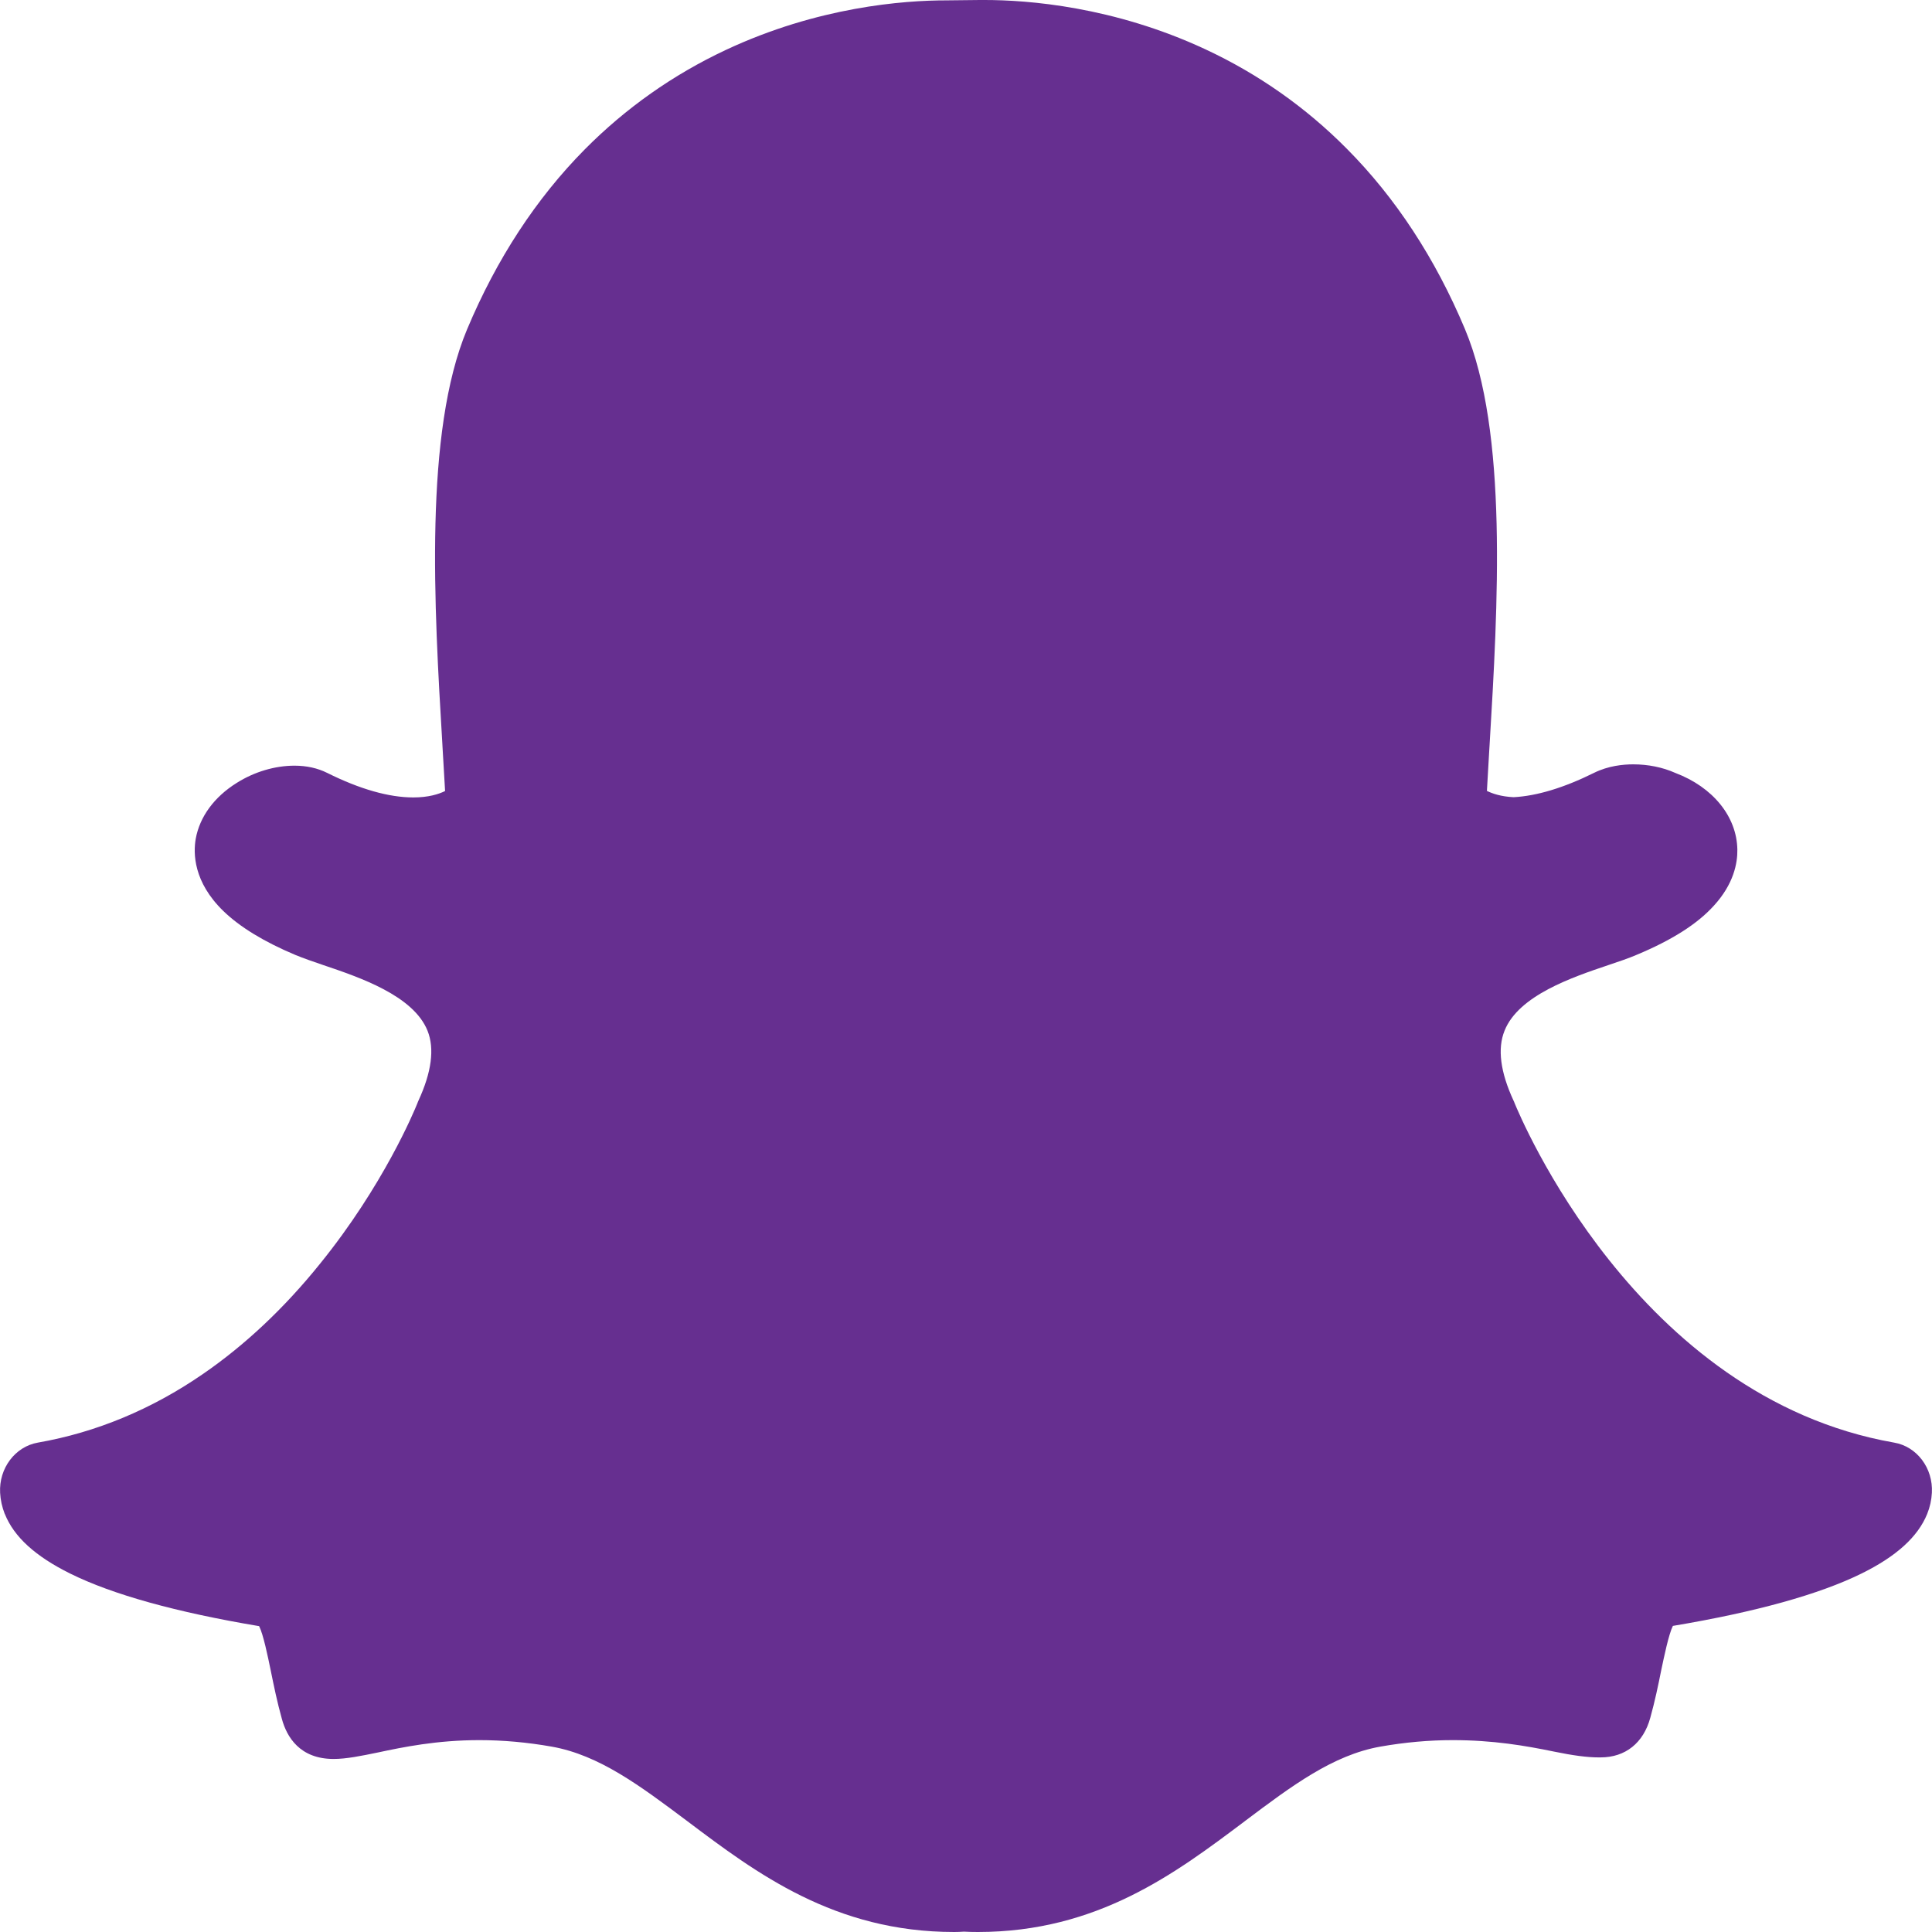
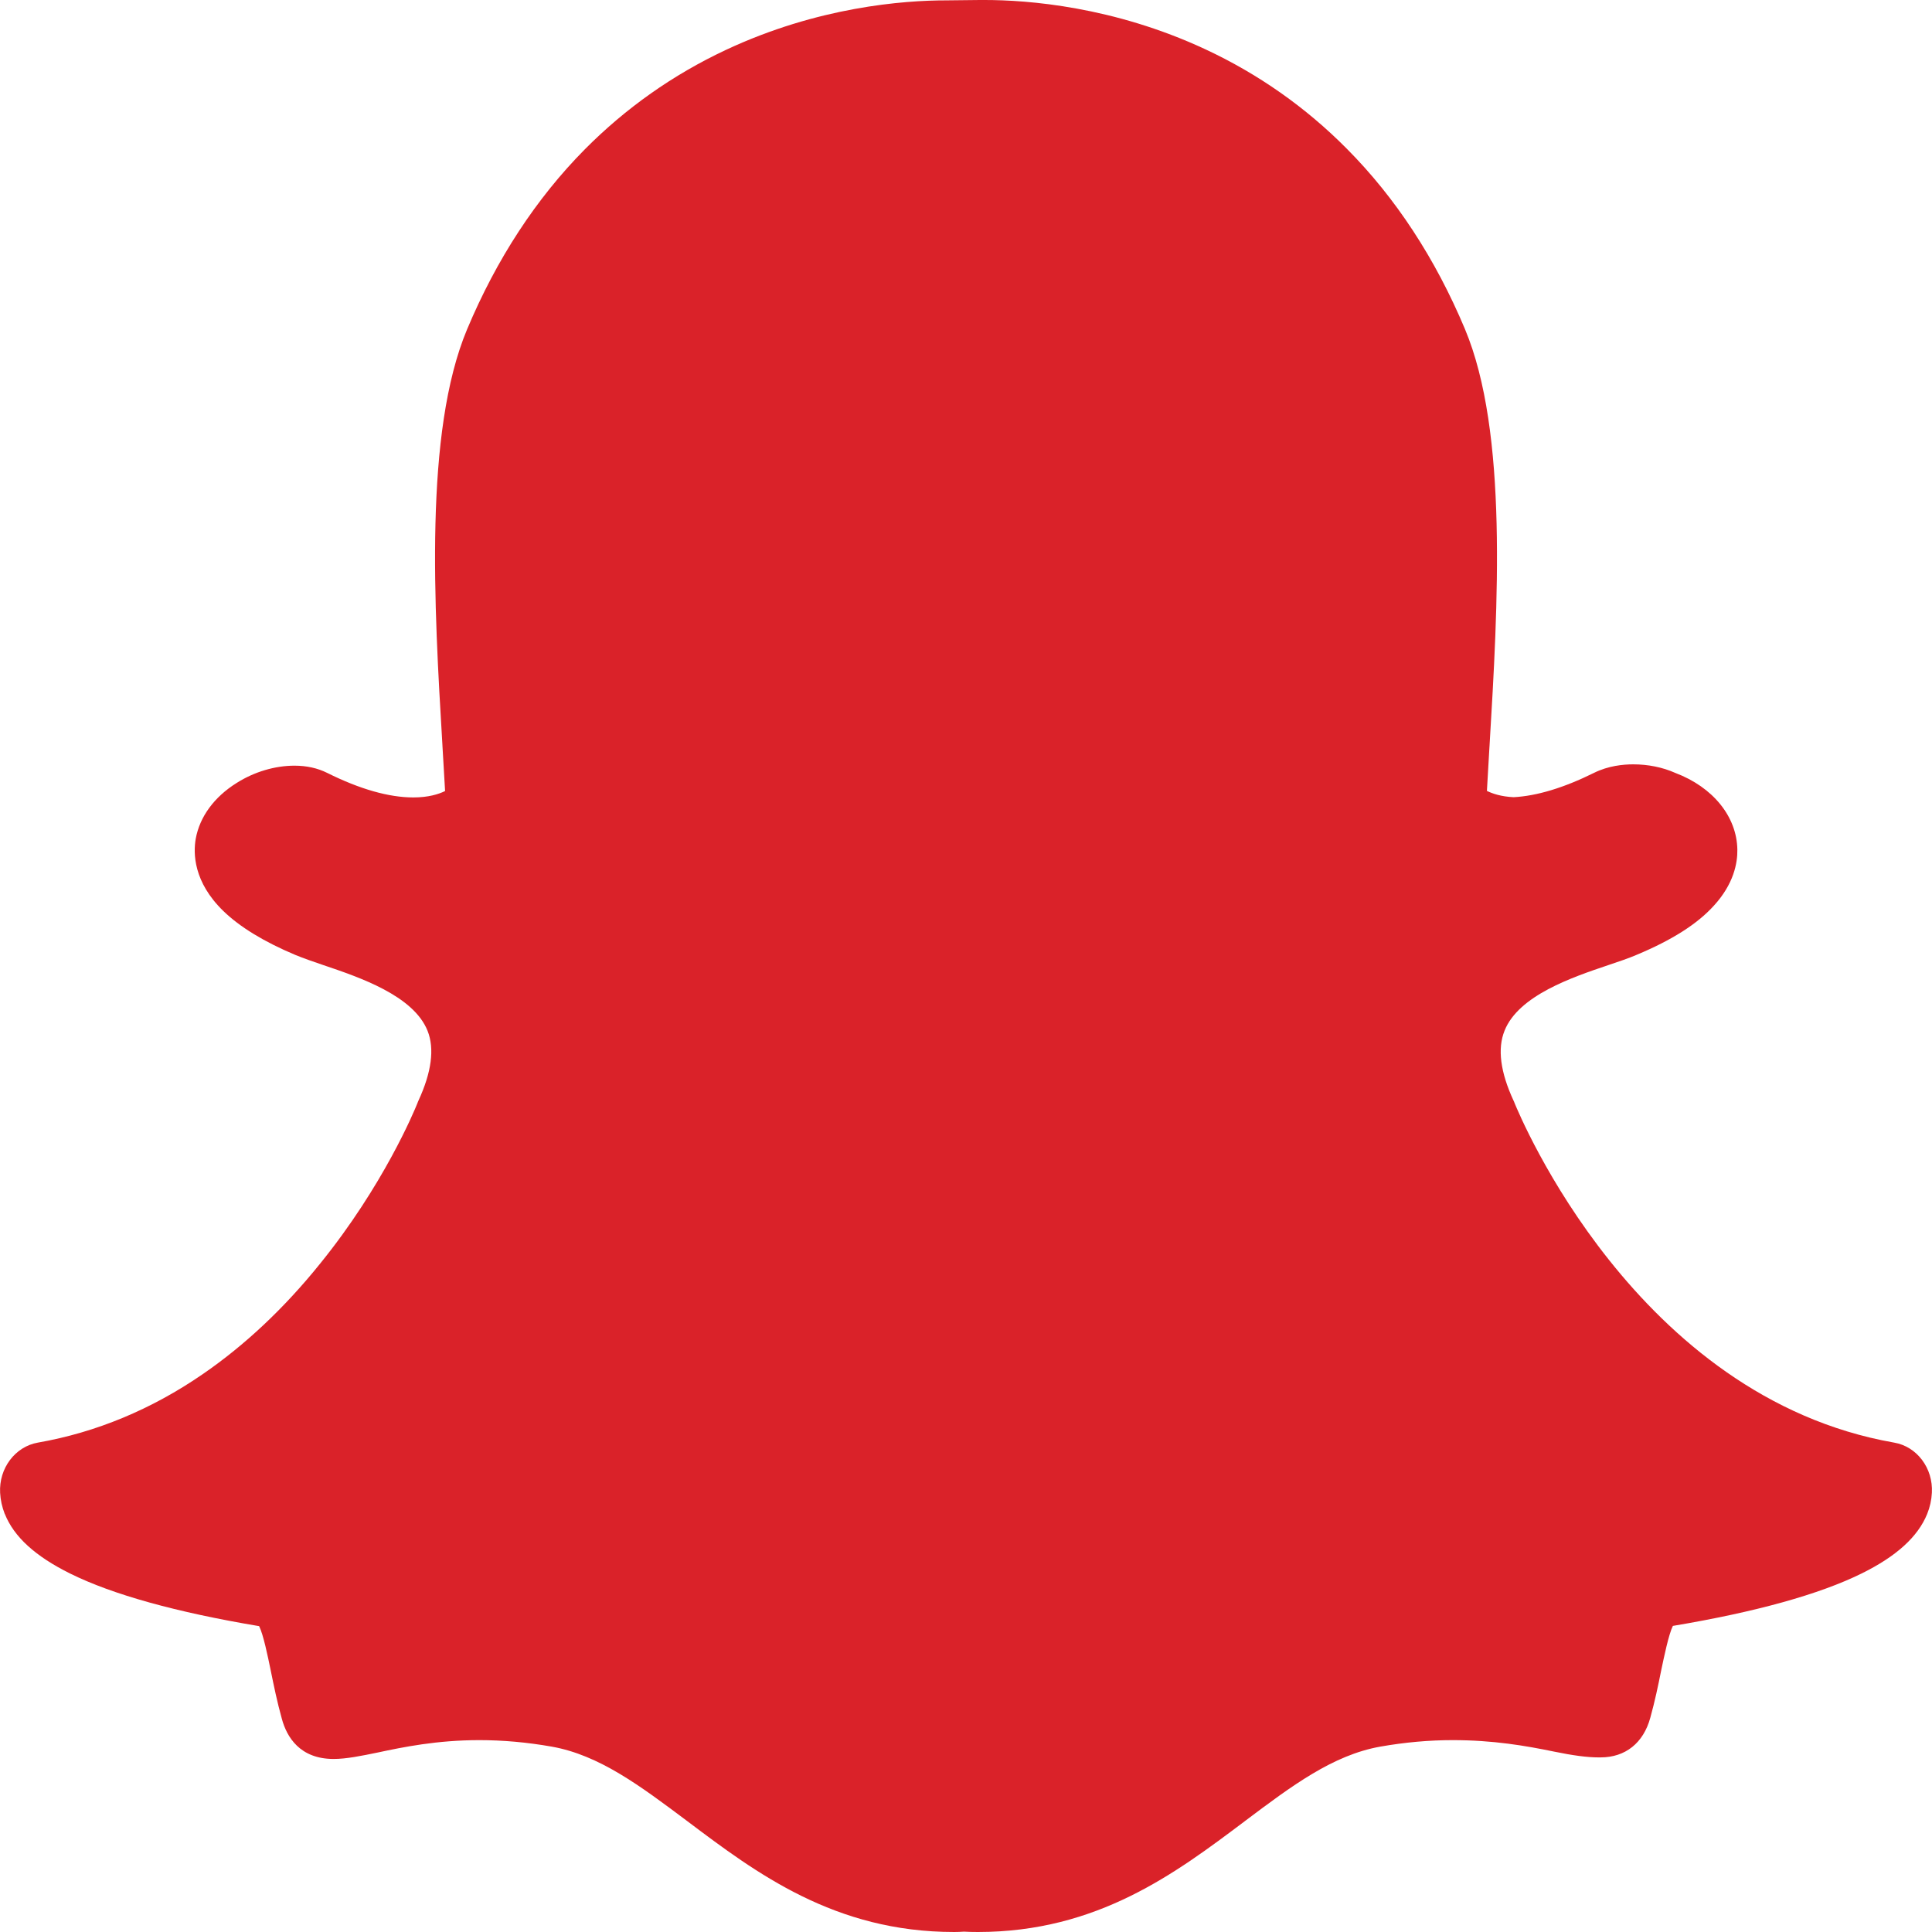
<svg xmlns="http://www.w3.org/2000/svg" width="16" height="16" viewBox="0 0 16 16" fill="none">
-   <path d="M8.154 0H8.153C8.139 0 8.127 0 8.114 0C8.016 0.001 7.854 0.003 7.839 0.003C7.484 0.003 6.773 0.056 6.01 0.414C5.573 0.619 5.181 0.896 4.843 1.237C4.44 1.644 4.112 2.146 3.868 2.728C3.511 3.581 3.595 5.017 3.664 6.171V6.173C3.671 6.297 3.679 6.426 3.686 6.551C3.633 6.577 3.548 6.604 3.423 6.604C3.221 6.604 2.981 6.536 2.71 6.401C2.63 6.361 2.539 6.341 2.439 6.341C2.278 6.341 2.107 6.391 1.96 6.484C1.774 6.6 1.654 6.764 1.621 6.946C1.6 7.066 1.601 7.303 1.849 7.544C1.986 7.677 2.186 7.799 2.445 7.908C2.513 7.936 2.594 7.964 2.679 7.993C2.975 8.093 3.424 8.244 3.541 8.537C3.6 8.685 3.574 8.88 3.465 9.116C3.462 9.123 3.459 9.129 3.457 9.136C3.43 9.203 3.175 9.818 2.651 10.465C2.354 10.834 2.027 11.141 1.679 11.38C1.255 11.672 0.795 11.863 0.314 11.947C0.125 11.98 -0.01 12.16 0.001 12.363C0.004 12.422 0.017 12.48 0.039 12.537C0.039 12.537 0.04 12.537 0.04 12.538C0.116 12.728 0.293 12.889 0.582 13.032C0.934 13.206 1.46 13.352 2.146 13.467C2.181 13.537 2.217 13.713 2.242 13.834C2.268 13.962 2.295 14.094 2.334 14.234C2.375 14.386 2.484 14.567 2.763 14.567C2.868 14.567 2.99 14.542 3.131 14.513C3.337 14.469 3.618 14.411 3.97 14.411C4.165 14.411 4.367 14.429 4.57 14.465C4.963 14.535 5.301 14.789 5.692 15.082C6.264 15.513 6.912 16 7.902 16C7.929 16 7.956 15.999 7.983 15.997C8.015 15.999 8.056 16 8.099 16C9.089 16 9.736 15.513 10.308 15.083L10.309 15.082C10.7 14.788 11.038 14.535 11.43 14.465C11.633 14.429 11.835 14.411 12.03 14.411C12.366 14.411 12.632 14.457 12.87 14.506C13.025 14.538 13.145 14.554 13.238 14.554H13.247H13.256C13.46 14.554 13.61 14.435 13.667 14.226C13.705 14.089 13.732 13.96 13.758 13.83C13.782 13.717 13.819 13.536 13.854 13.465C14.54 13.35 15.067 13.204 15.419 13.03C15.706 12.888 15.883 12.727 15.96 12.538C15.983 12.481 15.996 12.422 15.999 12.362C16.01 12.159 15.875 11.979 15.686 11.947C13.547 11.572 12.584 9.234 12.543 9.135C12.541 9.128 12.538 9.122 12.535 9.116C12.425 8.879 12.4 8.684 12.46 8.536C12.576 8.243 13.024 8.092 13.321 7.992C13.407 7.963 13.488 7.936 13.555 7.907C13.847 7.785 14.056 7.652 14.193 7.501C14.358 7.321 14.39 7.148 14.388 7.035C14.383 6.762 14.186 6.519 13.874 6.401C13.769 6.354 13.648 6.33 13.526 6.33C13.442 6.33 13.319 6.342 13.202 6.4C12.952 6.524 12.727 6.592 12.535 6.602C12.432 6.597 12.361 6.573 12.314 6.55C12.32 6.444 12.327 6.334 12.333 6.22L12.336 6.171C12.405 5.016 12.49 3.579 12.132 2.725C11.887 2.141 11.558 1.638 11.153 1.231C10.814 0.889 10.42 0.612 9.982 0.408C9.22 0.053 8.51 0 8.154 0Z" fill="#662F90" />
+   <path d="M8.154 0H8.153C8.139 0 8.127 0 8.114 0C8.016 0.001 7.854 0.003 7.839 0.003C7.484 0.003 6.773 0.056 6.01 0.414C5.573 0.619 5.181 0.896 4.843 1.237C4.44 1.644 4.112 2.146 3.868 2.728C3.511 3.581 3.595 5.017 3.664 6.171V6.173C3.671 6.297 3.679 6.426 3.686 6.551C3.633 6.577 3.548 6.604 3.423 6.604C3.221 6.604 2.981 6.536 2.71 6.401C2.63 6.361 2.539 6.341 2.439 6.341C2.278 6.341 2.107 6.391 1.96 6.484C1.774 6.6 1.654 6.764 1.621 6.946C1.6 7.066 1.601 7.303 1.849 7.544C1.986 7.677 2.186 7.799 2.445 7.908C2.513 7.936 2.594 7.964 2.679 7.993C2.975 8.093 3.424 8.244 3.541 8.537C3.6 8.685 3.574 8.88 3.465 9.116C3.462 9.123 3.459 9.129 3.457 9.136C3.43 9.203 3.175 9.818 2.651 10.465C2.354 10.834 2.027 11.141 1.679 11.38C1.255 11.672 0.795 11.863 0.314 11.947C0.125 11.98 -0.01 12.16 0.001 12.363C0.004 12.422 0.017 12.48 0.039 12.537C0.039 12.537 0.04 12.537 0.04 12.538C0.116 12.728 0.293 12.889 0.582 13.032C0.934 13.206 1.46 13.352 2.146 13.467C2.181 13.537 2.217 13.713 2.242 13.834C2.268 13.962 2.295 14.094 2.334 14.234C2.375 14.386 2.484 14.567 2.763 14.567C2.868 14.567 2.99 14.542 3.131 14.513C3.337 14.469 3.618 14.411 3.97 14.411C4.165 14.411 4.367 14.429 4.57 14.465C4.963 14.535 5.301 14.789 5.692 15.082C6.264 15.513 6.912 16 7.902 16C7.929 16 7.956 15.999 7.983 15.997C8.015 15.999 8.056 16 8.099 16C9.089 16 9.736 15.513 10.308 15.083L10.309 15.082C10.7 14.788 11.038 14.535 11.43 14.465C11.633 14.429 11.835 14.411 12.03 14.411C12.366 14.411 12.632 14.457 12.87 14.506C13.025 14.538 13.145 14.554 13.238 14.554H13.247H13.256C13.46 14.554 13.61 14.435 13.667 14.226C13.705 14.089 13.732 13.96 13.758 13.83C13.782 13.717 13.819 13.536 13.854 13.465C14.54 13.35 15.067 13.204 15.419 13.03C15.706 12.888 15.883 12.727 15.96 12.538C15.983 12.481 15.996 12.422 15.999 12.362C16.01 12.159 15.875 11.979 15.686 11.947C13.547 11.572 12.584 9.234 12.543 9.135C12.541 9.128 12.538 9.122 12.535 9.116C12.425 8.879 12.4 8.684 12.46 8.536C12.576 8.243 13.024 8.092 13.321 7.992C13.407 7.963 13.488 7.936 13.555 7.907C13.847 7.785 14.056 7.652 14.193 7.501C14.358 7.321 14.39 7.148 14.388 7.035C14.383 6.762 14.186 6.519 13.874 6.401C13.769 6.354 13.648 6.33 13.526 6.33C13.442 6.33 13.319 6.342 13.202 6.4C12.952 6.524 12.727 6.592 12.535 6.602C12.432 6.597 12.361 6.573 12.314 6.55C12.32 6.444 12.327 6.334 12.333 6.22L12.336 6.171C12.405 5.016 12.49 3.579 12.132 2.725C11.887 2.141 11.558 1.638 11.153 1.231C10.814 0.889 10.42 0.612 9.982 0.408C9.22 0.053 8.51 0 8.154 0Z" fill="#da2229" />
</svg>
